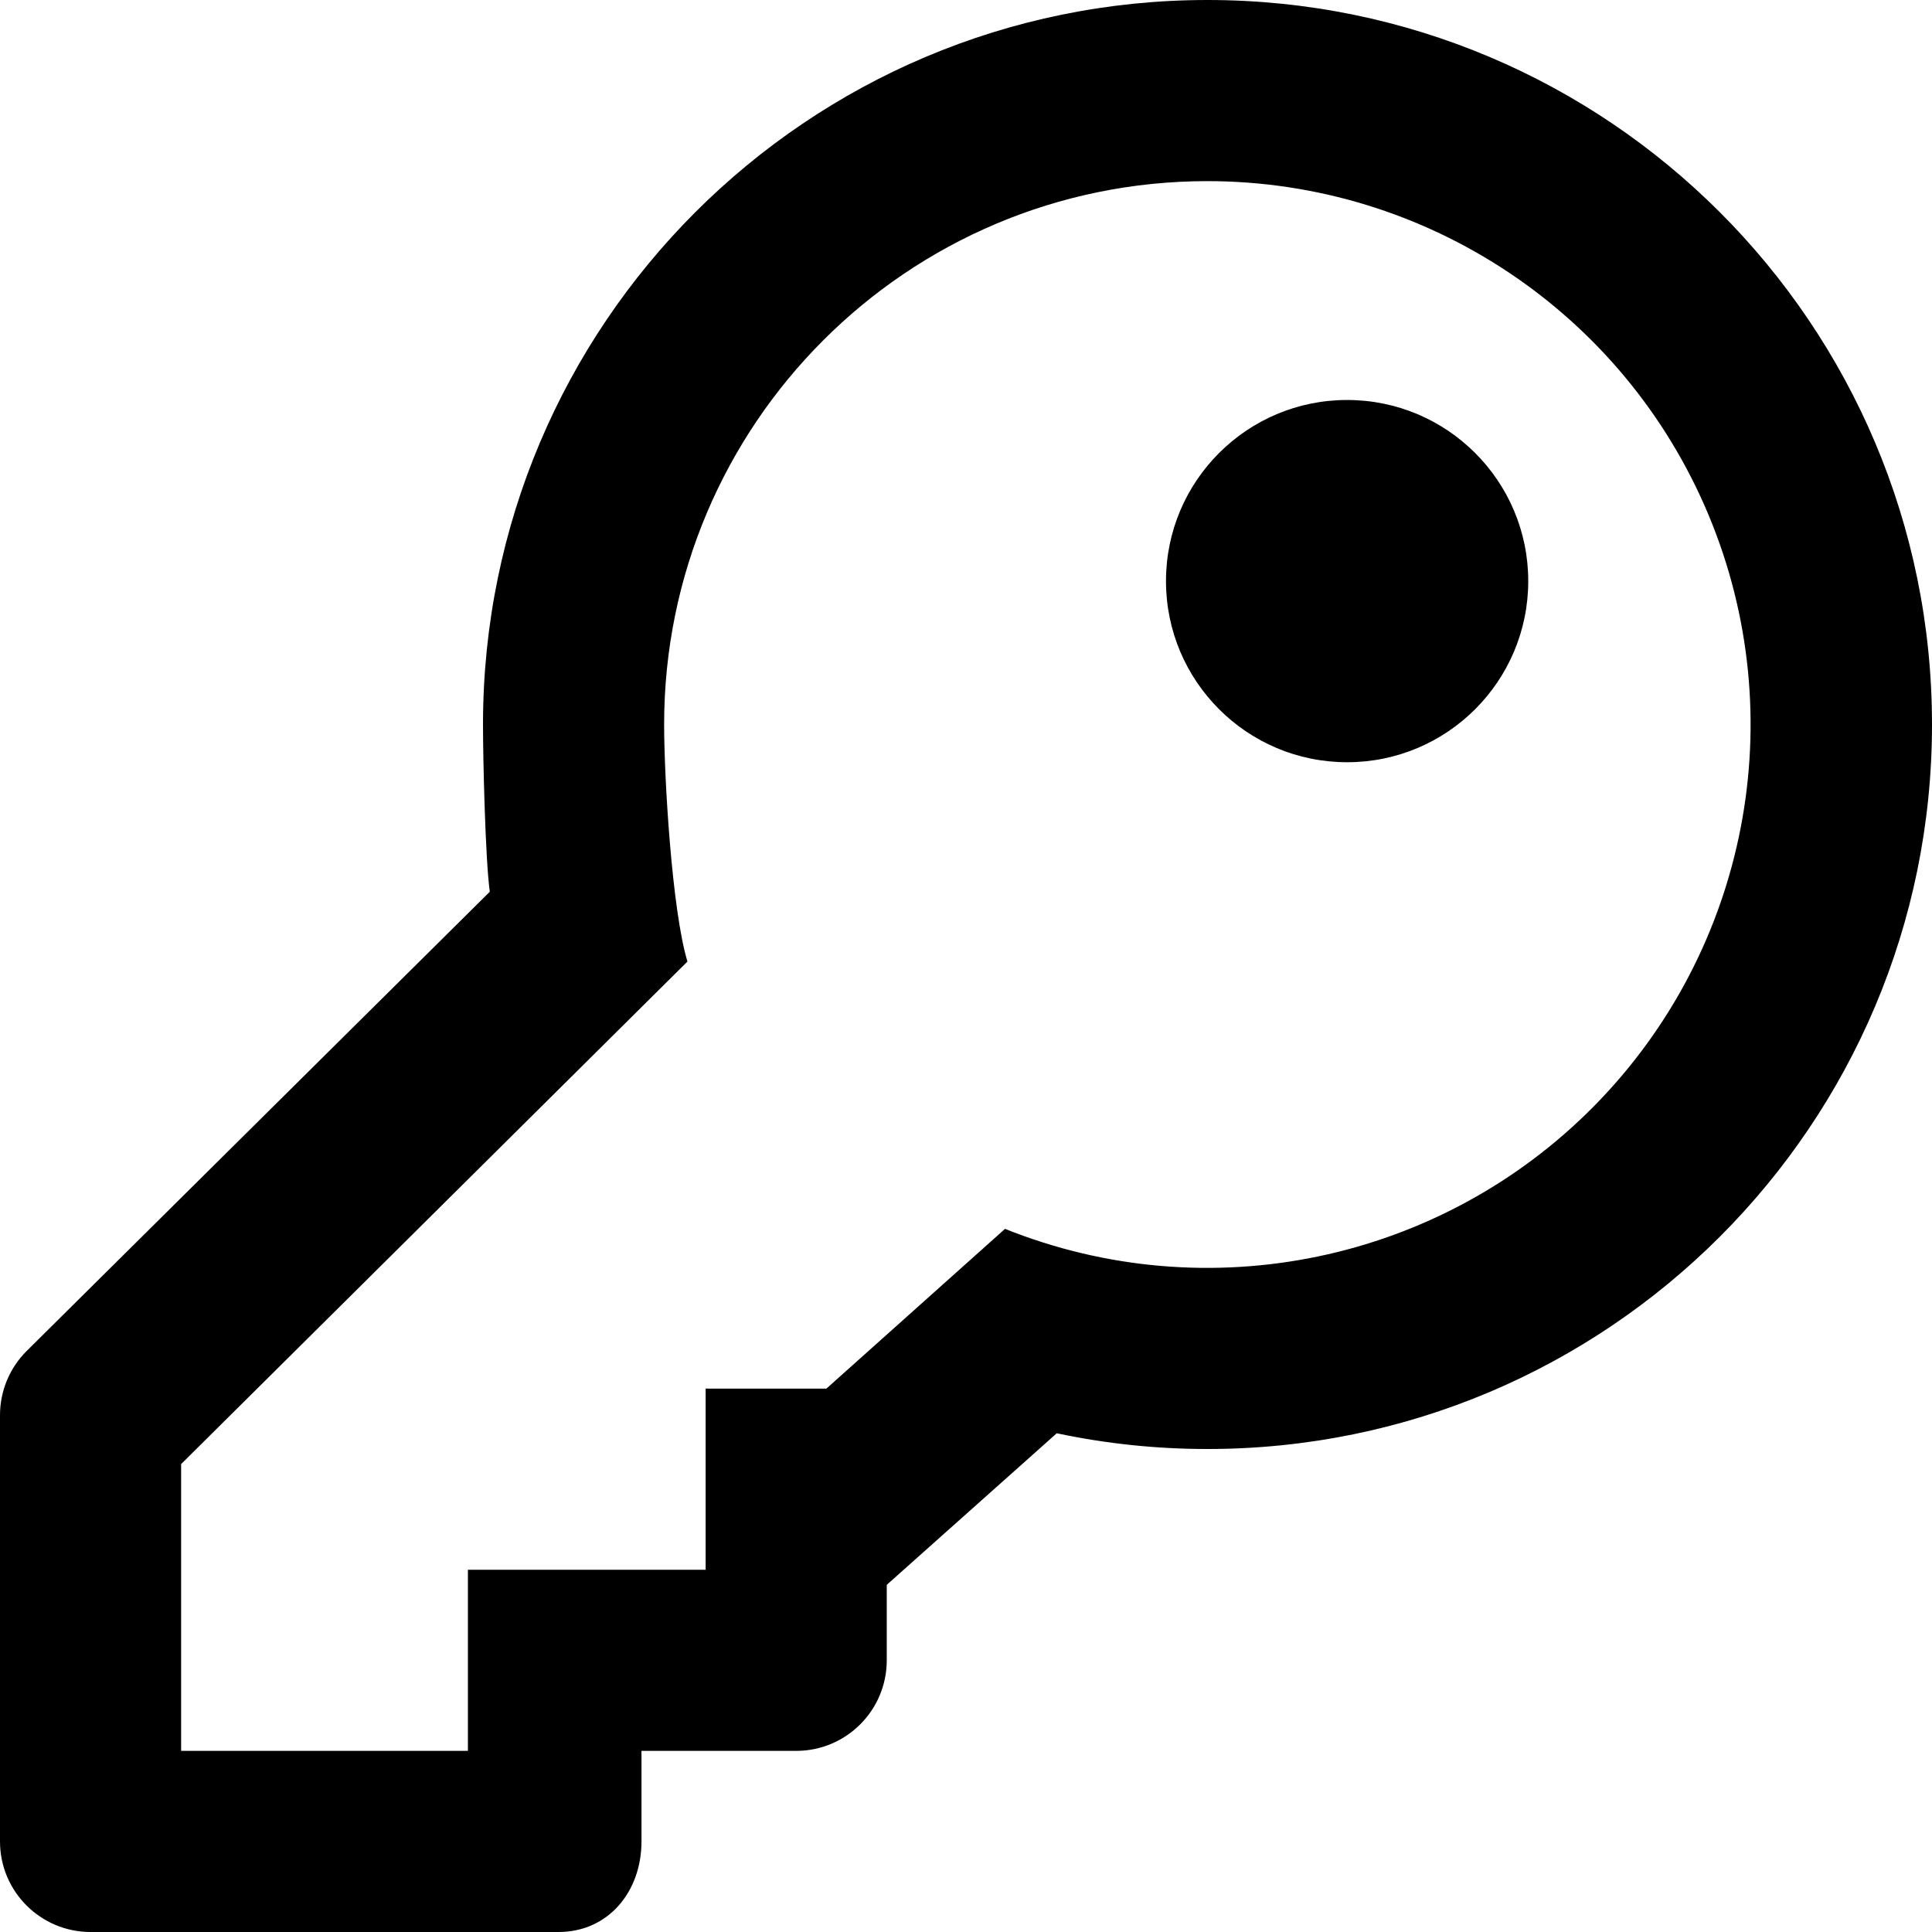
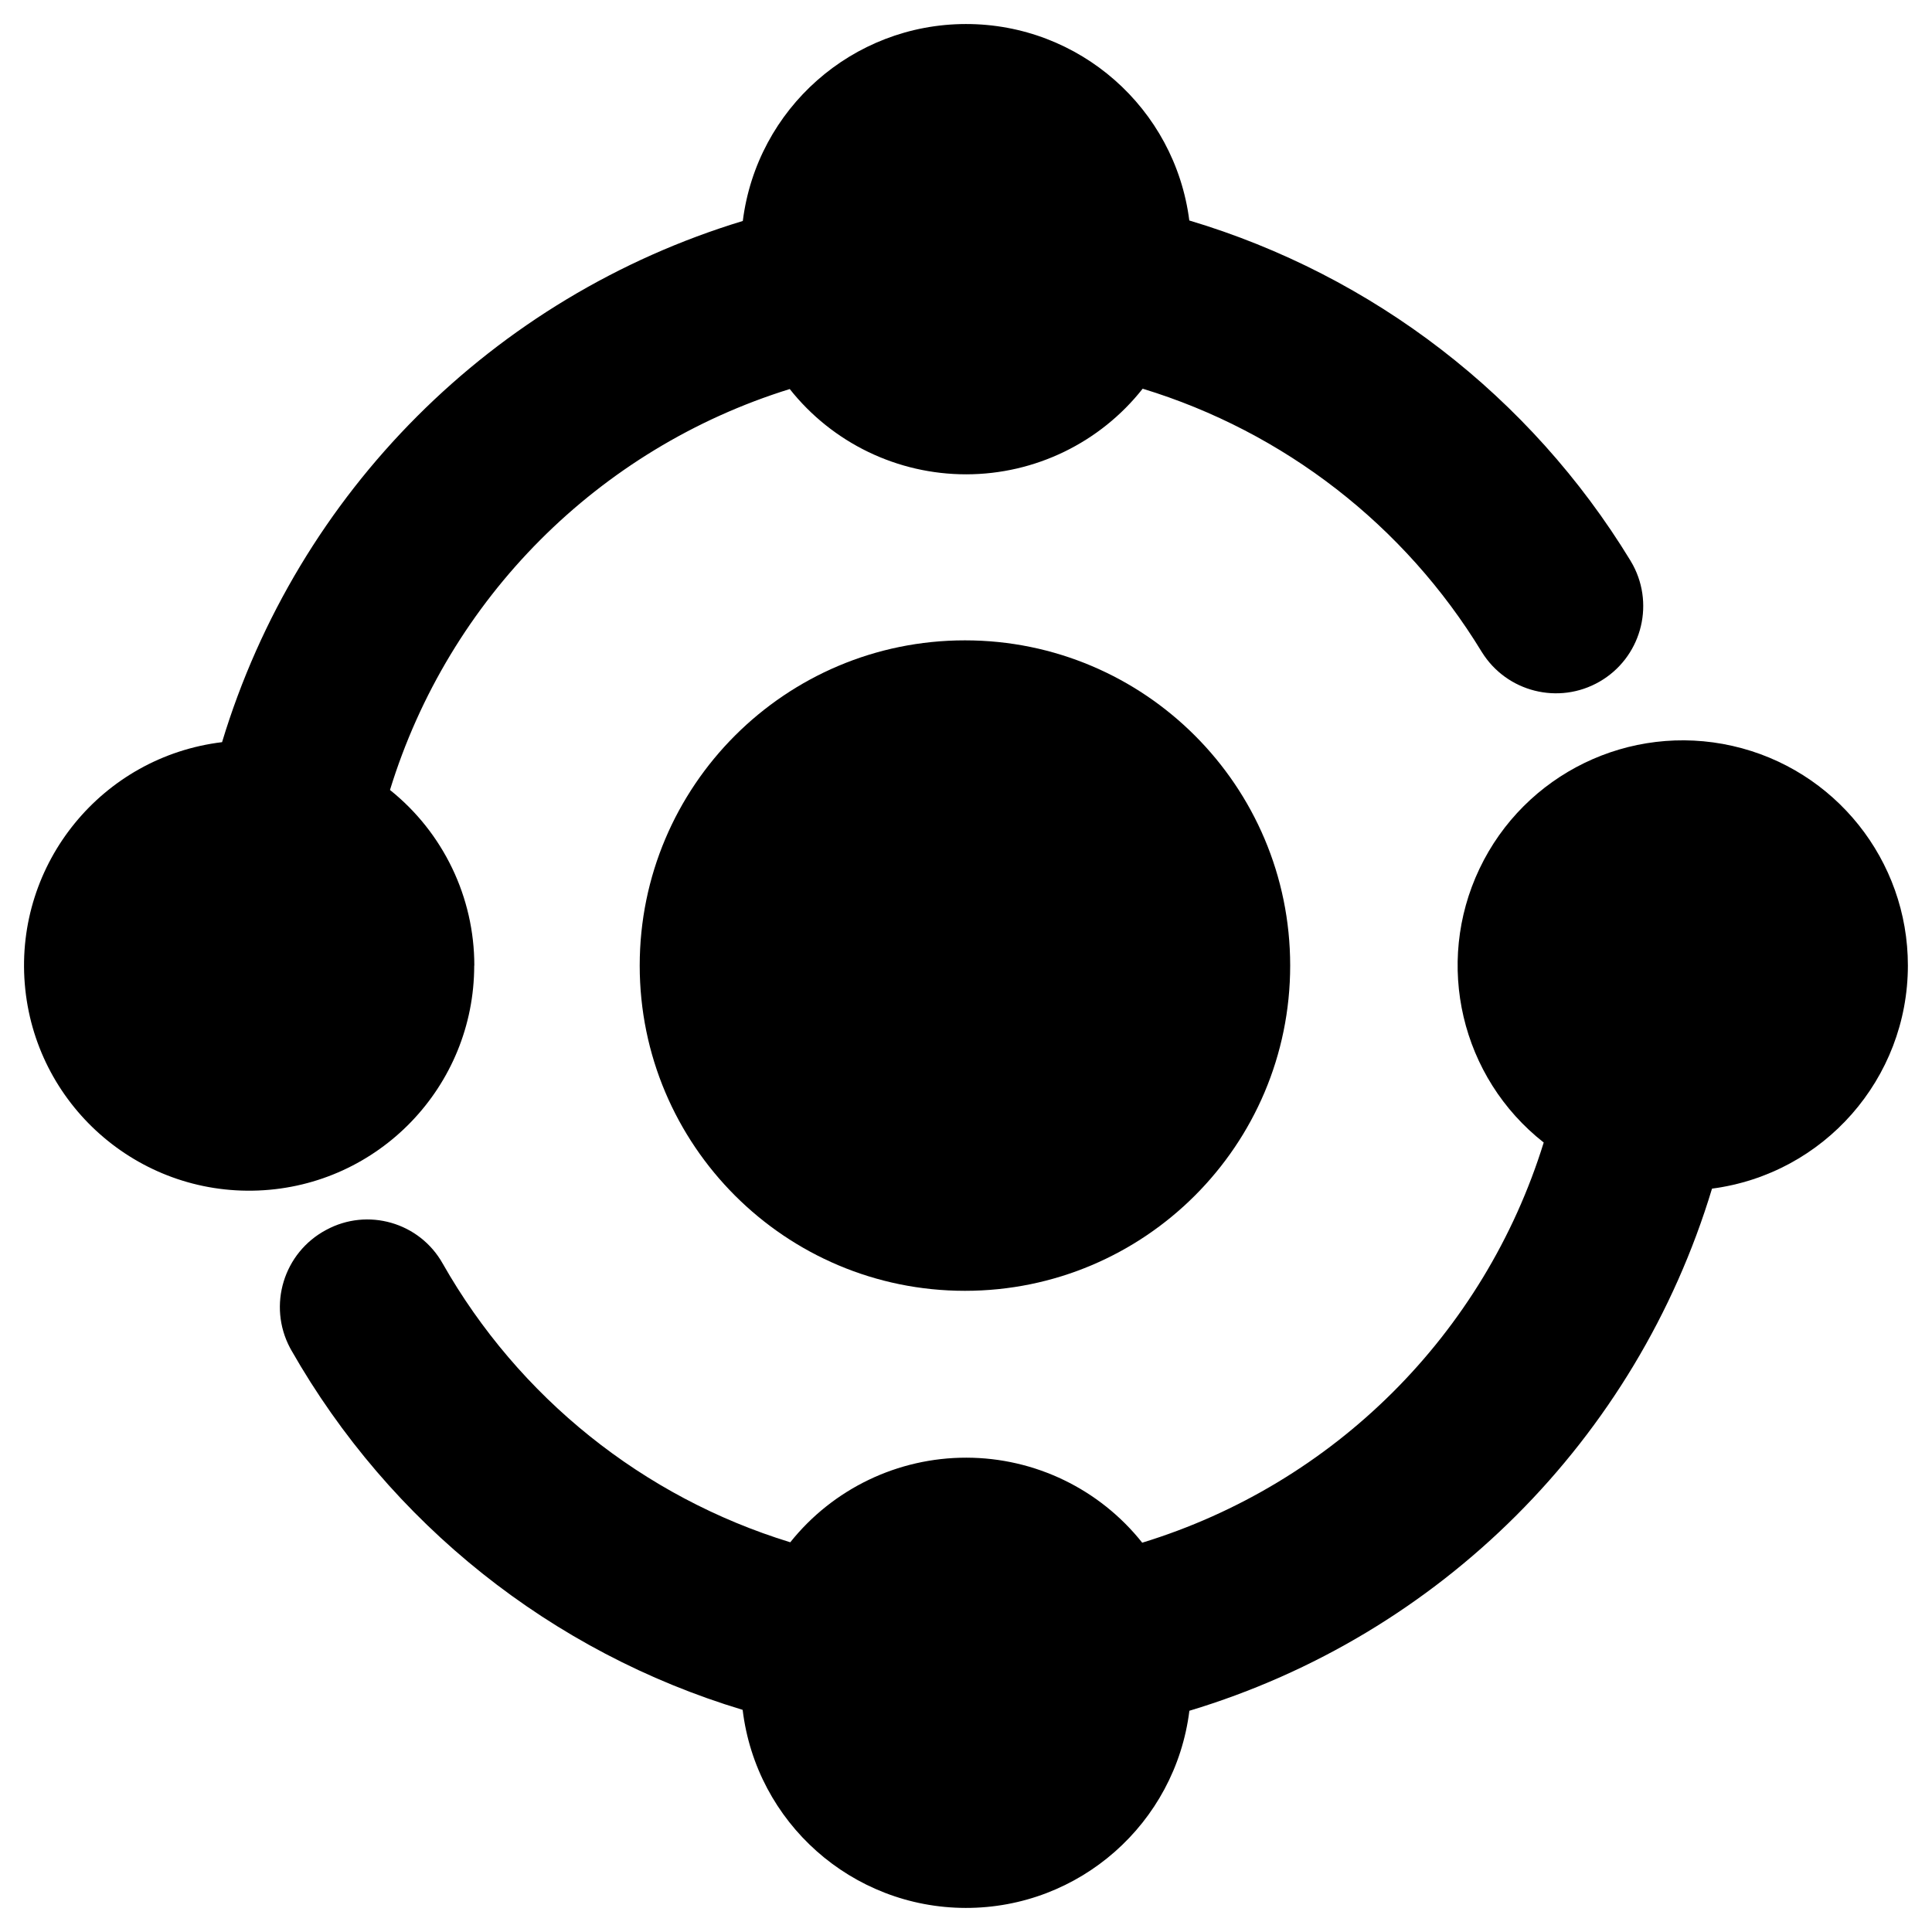
<svg xmlns="http://www.w3.org/2000/svg" viewBox="0 0 512 512" x="0" y="0" aria-hidden="true" focusable="false" role="img">
-   <path d="M320,48a144,144,0,1,1-53.66,277.66L219,368H187v48H124v48H48V388L182.18,254.82C178.07,241.26,176,206.17,176,192A144,144,0,0,1,320,48m0-48C214,0,128,86,128,192c0,8.83.6,35.62,1.8,44.32L7,358.09a24,24,0,0,0-7,17V488a24,24,0,0,0,24,24H148c13.26,0,22-10.74,22-24V464h41a24,24,0,0,0,24-24V420l45.05-40.17A192.26,192.26,0,0,0,320,384c106,0,192-85.95,192-192S426.05,0,320,0ZM309,154a48,48,0,1,0,48-48A48,48,0,0,0,309,154Z" fill="currentColor" />
+   <circle cx="255.72" cy="255.89" r="86.19" fill="currentColor" />
+   <path d="M505.61,255.89a59.66,59.66,0,1,0-96.51,46.89A160.64,160.64,0,0,1,302.7,408.83a59.62,59.62,0,0,0-93.27-.11,159.8,159.8,0,0,1-92.13-73.9,22.9,22.9,0,0,0-30.86-8.88,23.15,23.15,0,0,0-9.57,31.28l.32.58a206,206,0,0,0,119.62,95.33,59.64,59.64,0,0,0,118.39.24A207,207,0,0,0,453.7,315,59.66,59.66,0,0,0,505.61,255.89Z" fill="currentColor" />
+   <path d="M125.7,255.89a59.56,59.56,0,0,0-22.35-46.54A160.7,160.7,0,0,1,209.29,103.1a59.61,59.61,0,0,0,93.53-.09,159.65,159.65,0,0,1,89.81,69.68l.08.12a23.12,23.12,0,0,0,40.05-23.06c-.24-.44-.49-.88-.71-1.24A205.88,205.88,0,0,0,315.18,58.43a59.64,59.64,0,0,0-118.33.13,207,207,0,0,0-138,138.12,59.65,59.65,0,1,0,66.82,59.21Z" fill="currentColor" />
</svg>
